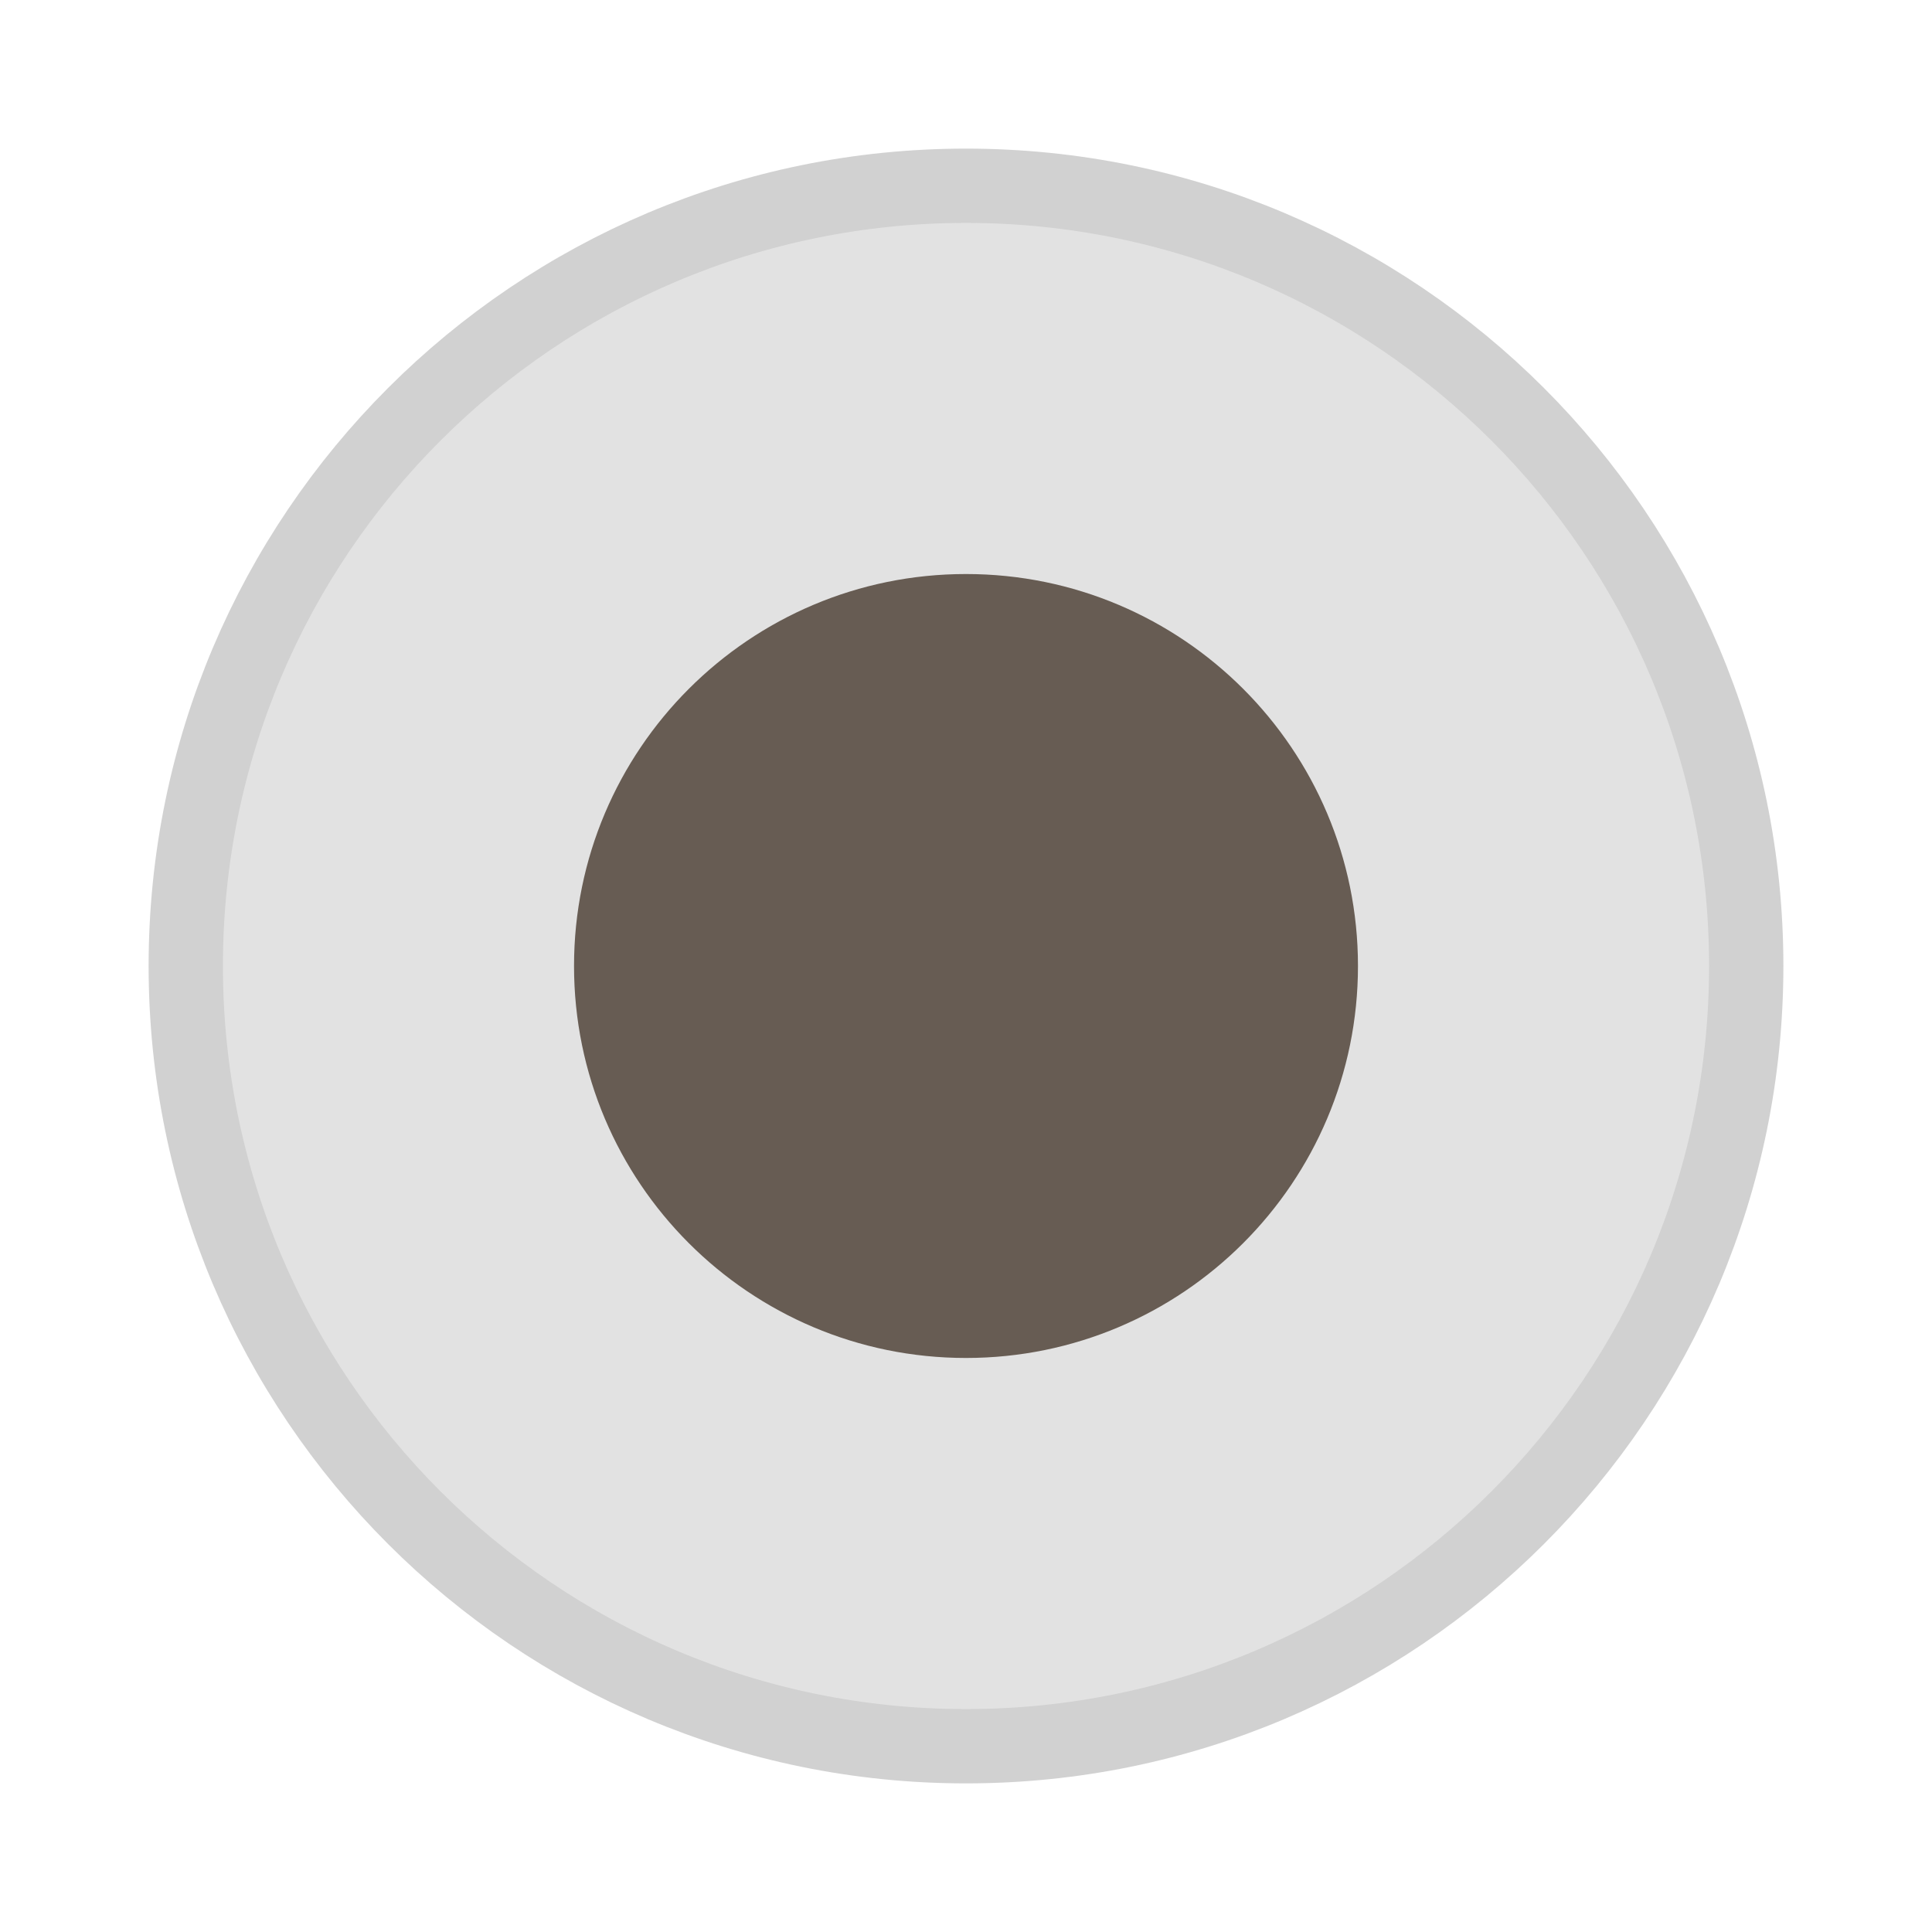
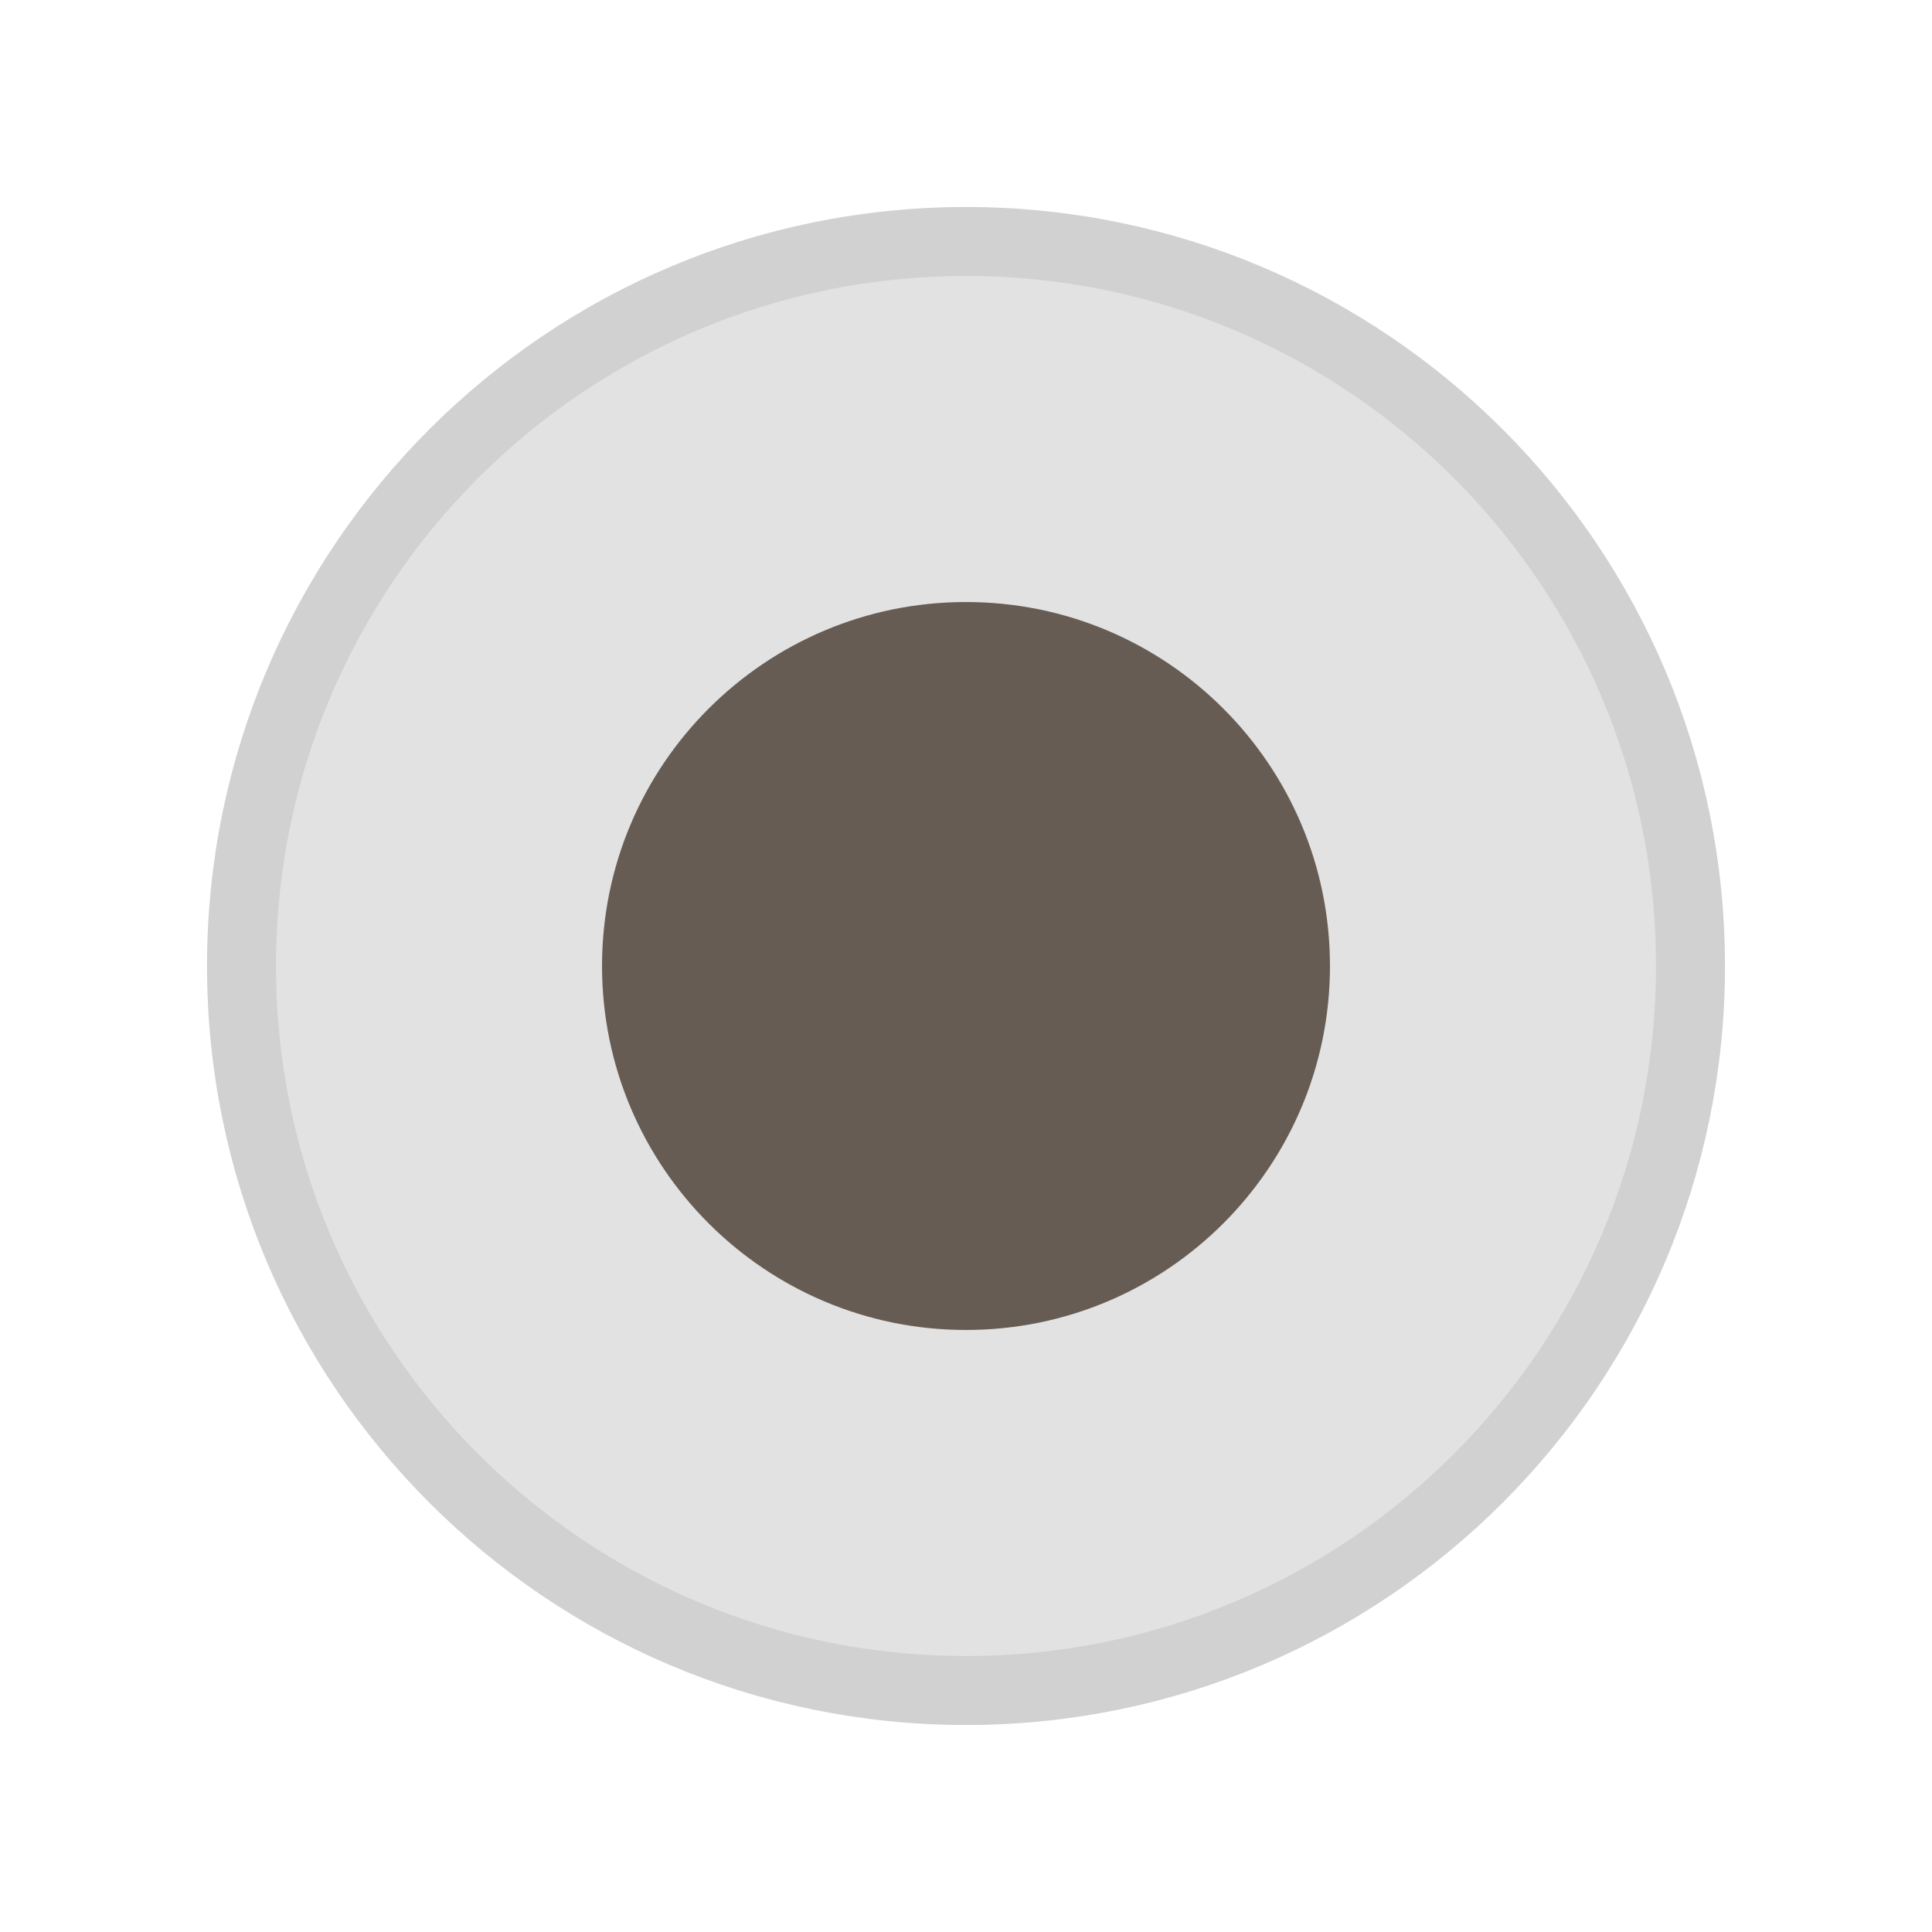
- <svg xmlns="http://www.w3.org/2000/svg" version="1.1" id="Layer_1" x="0px" y="0px" width="26px" height="26px" viewBox="0 0 26 26" enable-background="new 0 0 26 26" xml:space="preserve">
+ <svg xmlns="http://www.w3.org/2000/svg" version="1.1" id="Layer_1" x="0px" y="0px" width="28px" height="28px" viewBox="0 0 28 28" enable-background="new 0 0 28 28" xml:space="preserve">
  <g>
-     <circle fill="#E2E2E2" cx="13" cy="13" r="10.5" stroke="#D1D1D1" />
-     <circle fill="#675C53" cx="13" cy="13" r="5.275" />
+     <circle fill="#E2E2E2" cx="14" cy="14" r="10.5" stroke="#D1D1D1" />
+     <circle fill="#675C53" cx="14" cy="14" r="5.275" />
  </g>
</svg>
